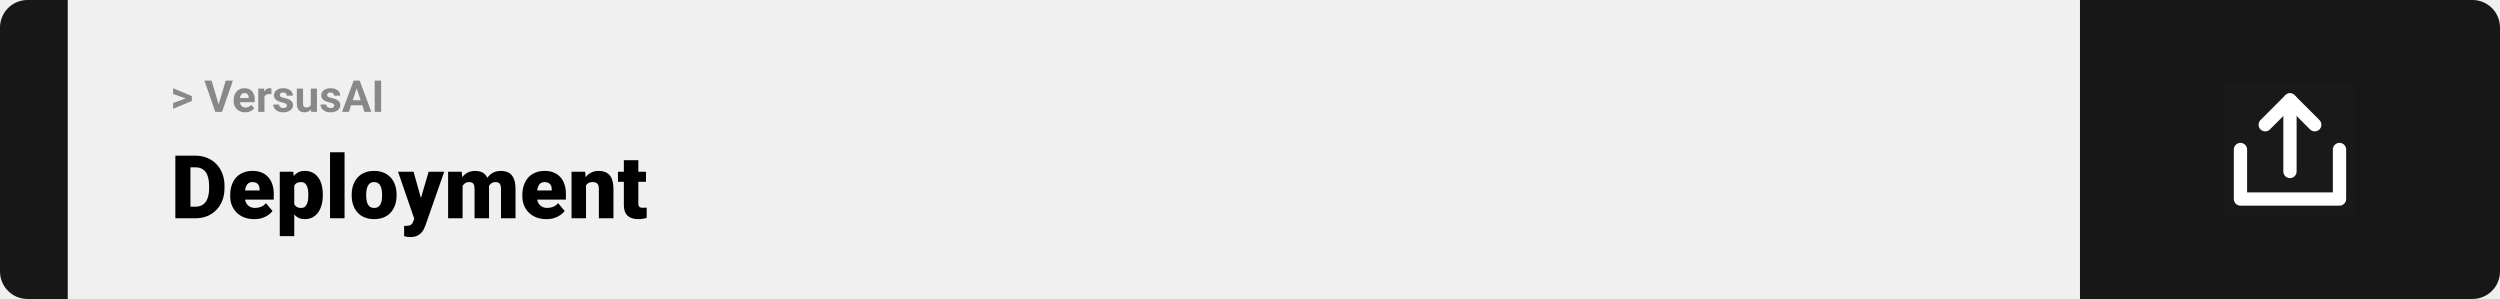
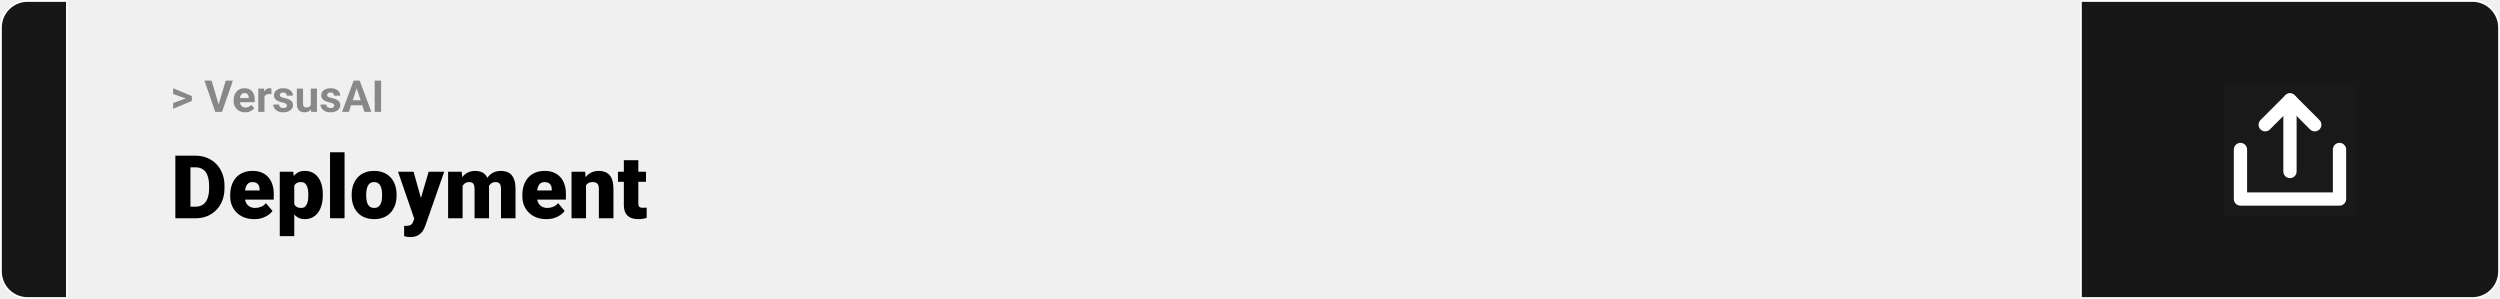
<svg xmlns="http://www.w3.org/2000/svg" width="1363" height="163" viewBox="0 0 1363 163" fill="none">
-   <path d="M0 15C0 6.716 6.716 0 15 0H37V163H15C6.716 163 0 156.284 0 148V15Z" fill="#171717" />
+   <path d="M15 0.5H36.5V162.5H15C6.992 162.5 0.5 156.008 0.5 148V15L0.505 14.626C0.703 6.791 7.117 0.5 15 0.5Z" fill="#171717" stroke="white" />
  <rect width="1097" height="163" transform="translate(37)" fill="#F0F0F0" />
  <path d="M101.906 53.922L94.394 51.238V48.086L104.602 52.375V54.637L101.906 53.922ZM94.394 56.172L101.918 53.43L104.602 52.785V55.035L94.394 59.324V56.172ZM119.051 57.438L123.07 43.938H126.984L121.043 61H118.465L119.051 57.438ZM115.348 43.938L119.355 57.438L119.965 61H117.363L111.457 43.938H115.348ZM133.688 61.234C132.703 61.234 131.82 61.078 131.039 60.766C130.258 60.445 129.594 60.004 129.047 59.441C128.508 58.879 128.094 58.227 127.805 57.484C127.516 56.734 127.371 55.938 127.371 55.094V54.625C127.371 53.664 127.508 52.785 127.781 51.988C128.055 51.191 128.445 50.5 128.953 49.914C129.469 49.328 130.094 48.879 130.828 48.566C131.562 48.246 132.391 48.086 133.312 48.086C134.211 48.086 135.008 48.234 135.703 48.531C136.398 48.828 136.98 49.25 137.449 49.797C137.926 50.344 138.285 51 138.527 51.766C138.77 52.523 138.891 53.367 138.891 54.297V55.703H128.812V53.453H135.574V53.195C135.574 52.727 135.488 52.309 135.316 51.941C135.152 51.566 134.902 51.27 134.566 51.051C134.23 50.832 133.801 50.723 133.277 50.723C132.832 50.723 132.449 50.82 132.129 51.016C131.809 51.211 131.547 51.484 131.344 51.836C131.148 52.188 131 52.602 130.898 53.078C130.805 53.547 130.758 54.062 130.758 54.625V55.094C130.758 55.602 130.828 56.07 130.969 56.5C131.117 56.93 131.324 57.301 131.59 57.613C131.863 57.926 132.191 58.168 132.574 58.34C132.965 58.512 133.406 58.598 133.898 58.598C134.508 58.598 135.074 58.48 135.598 58.246C136.129 58.004 136.586 57.641 136.969 57.156L138.609 58.938C138.344 59.32 137.98 59.688 137.52 60.039C137.066 60.391 136.52 60.68 135.879 60.906C135.238 61.125 134.508 61.234 133.688 61.234ZM144.188 51.086V61H140.812V48.32H143.988L144.188 51.086ZM148.008 48.238L147.949 51.367C147.785 51.344 147.586 51.324 147.352 51.309C147.125 51.285 146.918 51.273 146.73 51.273C146.254 51.273 145.84 51.336 145.488 51.461C145.145 51.578 144.855 51.754 144.621 51.988C144.395 52.223 144.223 52.508 144.105 52.844C143.996 53.18 143.934 53.562 143.918 53.992L143.238 53.781C143.238 52.961 143.32 52.207 143.484 51.52C143.648 50.824 143.887 50.219 144.199 49.703C144.52 49.188 144.91 48.789 145.371 48.508C145.832 48.227 146.359 48.086 146.953 48.086C147.141 48.086 147.332 48.102 147.527 48.133C147.723 48.156 147.883 48.191 148.008 48.238ZM156.457 57.496C156.457 57.254 156.387 57.035 156.246 56.84C156.105 56.645 155.844 56.465 155.461 56.301C155.086 56.129 154.543 55.973 153.832 55.832C153.191 55.691 152.594 55.516 152.039 55.305C151.492 55.086 151.016 54.824 150.609 54.52C150.211 54.215 149.898 53.855 149.672 53.441C149.445 53.02 149.332 52.539 149.332 52C149.332 51.469 149.445 50.969 149.672 50.5C149.906 50.031 150.238 49.617 150.668 49.258C151.105 48.891 151.637 48.605 152.262 48.402C152.895 48.191 153.605 48.086 154.395 48.086C155.496 48.086 156.441 48.262 157.23 48.613C158.027 48.965 158.637 49.449 159.059 50.066C159.488 50.676 159.703 51.371 159.703 52.152H156.328C156.328 51.824 156.258 51.531 156.117 51.273C155.984 51.008 155.773 50.801 155.484 50.652C155.203 50.496 154.836 50.418 154.383 50.418C154.008 50.418 153.684 50.484 153.41 50.617C153.137 50.742 152.926 50.914 152.777 51.133C152.637 51.344 152.566 51.578 152.566 51.836C152.566 52.031 152.605 52.207 152.684 52.363C152.77 52.512 152.906 52.648 153.094 52.773C153.281 52.898 153.523 53.016 153.82 53.125C154.125 53.227 154.5 53.32 154.945 53.406C155.859 53.594 156.676 53.84 157.395 54.145C158.113 54.441 158.684 54.848 159.105 55.363C159.527 55.871 159.738 56.539 159.738 57.367C159.738 57.93 159.613 58.445 159.363 58.914C159.113 59.383 158.754 59.793 158.285 60.145C157.816 60.488 157.254 60.758 156.598 60.953C155.949 61.141 155.219 61.234 154.406 61.234C153.227 61.234 152.227 61.023 151.406 60.602C150.594 60.18 149.977 59.645 149.555 58.996C149.141 58.34 148.934 57.668 148.934 56.98H152.133C152.148 57.441 152.266 57.812 152.484 58.094C152.711 58.375 152.996 58.578 153.34 58.703C153.691 58.828 154.07 58.891 154.477 58.891C154.914 58.891 155.277 58.832 155.566 58.715C155.855 58.59 156.074 58.426 156.223 58.223C156.379 58.012 156.457 57.77 156.457 57.496ZM169.43 57.965V48.32H172.805V61H169.629L169.43 57.965ZM169.805 55.363L170.801 55.34C170.801 56.184 170.703 56.969 170.508 57.695C170.312 58.414 170.02 59.039 169.629 59.57C169.238 60.094 168.746 60.504 168.152 60.801C167.559 61.09 166.859 61.234 166.055 61.234C165.438 61.234 164.867 61.148 164.344 60.977C163.828 60.797 163.383 60.52 163.008 60.145C162.641 59.762 162.352 59.273 162.141 58.68C161.938 58.078 161.836 57.355 161.836 56.512V48.32H165.211V56.535C165.211 56.91 165.254 57.227 165.34 57.484C165.434 57.742 165.562 57.953 165.727 58.117C165.891 58.281 166.082 58.398 166.301 58.469C166.527 58.539 166.777 58.574 167.051 58.574C167.746 58.574 168.293 58.434 168.691 58.152C169.098 57.871 169.383 57.488 169.547 57.004C169.719 56.512 169.805 55.965 169.805 55.363ZM182.238 57.496C182.238 57.254 182.168 57.035 182.027 56.84C181.887 56.645 181.625 56.465 181.242 56.301C180.867 56.129 180.324 55.973 179.613 55.832C178.973 55.691 178.375 55.516 177.82 55.305C177.273 55.086 176.797 54.824 176.391 54.52C175.992 54.215 175.68 53.855 175.453 53.441C175.227 53.02 175.113 52.539 175.113 52C175.113 51.469 175.227 50.969 175.453 50.5C175.688 50.031 176.02 49.617 176.449 49.258C176.887 48.891 177.418 48.605 178.043 48.402C178.676 48.191 179.387 48.086 180.176 48.086C181.277 48.086 182.223 48.262 183.012 48.613C183.809 48.965 184.418 49.449 184.84 50.066C185.27 50.676 185.484 51.371 185.484 52.152H182.109C182.109 51.824 182.039 51.531 181.898 51.273C181.766 51.008 181.555 50.801 181.266 50.652C180.984 50.496 180.617 50.418 180.164 50.418C179.789 50.418 179.465 50.484 179.191 50.617C178.918 50.742 178.707 50.914 178.559 51.133C178.418 51.344 178.348 51.578 178.348 51.836C178.348 52.031 178.387 52.207 178.465 52.363C178.551 52.512 178.688 52.648 178.875 52.773C179.062 52.898 179.305 53.016 179.602 53.125C179.906 53.227 180.281 53.32 180.727 53.406C181.641 53.594 182.457 53.84 183.176 54.145C183.895 54.441 184.465 54.848 184.887 55.363C185.309 55.871 185.52 56.539 185.52 57.367C185.52 57.93 185.395 58.445 185.145 58.914C184.895 59.383 184.535 59.793 184.066 60.145C183.598 60.488 183.035 60.758 182.379 60.953C181.73 61.141 181 61.234 180.188 61.234C179.008 61.234 178.008 61.023 177.188 60.602C176.375 60.18 175.758 59.645 175.336 58.996C174.922 58.34 174.715 57.668 174.715 56.98H177.914C177.93 57.441 178.047 57.812 178.266 58.094C178.492 58.375 178.777 58.578 179.121 58.703C179.473 58.828 179.852 58.891 180.258 58.891C180.695 58.891 181.059 58.832 181.348 58.715C181.637 58.59 181.855 58.426 182.004 58.223C182.16 58.012 182.238 57.77 182.238 57.496ZM194.859 46.855L190.219 61H186.48L192.82 43.938H195.199L194.859 46.855ZM198.715 61L194.062 46.855L193.688 43.938H196.09L202.465 61H198.715ZM198.504 54.648V57.402H189.492V54.648H198.504ZM207.785 43.938V61H204.281V43.938H207.785Z" fill="#888888" />
  <path d="M106.688 119H99.117L99.164 112.672H106.688C108.25 112.672 109.57 112.297 110.648 111.547C111.742 110.797 112.57 109.68 113.133 108.195C113.711 106.695 114 104.852 114 102.664V101.188C114 99.547 113.836 98.109 113.508 96.875C113.195 95.625 112.727 94.586 112.102 93.758C111.477 92.914 110.695 92.281 109.758 91.859C108.836 91.438 107.773 91.227 106.57 91.227H98.977V84.875H106.57C108.883 84.875 111 85.273 112.922 86.07C114.859 86.852 116.531 87.977 117.938 89.445C119.359 90.898 120.453 92.625 121.219 94.625C122 96.609 122.391 98.812 122.391 101.234V102.664C122.391 105.07 122 107.273 121.219 109.273C120.453 111.273 119.367 113 117.961 114.453C116.555 115.906 114.891 117.031 112.969 117.828C111.062 118.609 108.969 119 106.688 119ZM103.828 84.875V119H95.602V84.875H103.828ZM138.586 119.469C136.523 119.469 134.68 119.148 133.055 118.508C131.43 117.852 130.055 116.953 128.93 115.812C127.82 114.672 126.969 113.359 126.375 111.875C125.797 110.391 125.508 108.82 125.508 107.164V106.273C125.508 104.414 125.766 102.695 126.281 101.117C126.797 99.523 127.562 98.133 128.578 96.945C129.594 95.758 130.867 94.836 132.398 94.18C133.93 93.508 135.711 93.172 137.742 93.172C139.539 93.172 141.148 93.461 142.57 94.039C143.992 94.617 145.195 95.445 146.18 96.523C147.18 97.602 147.938 98.906 148.453 100.438C148.984 101.969 149.25 103.688 149.25 105.594V108.805H128.531V103.859H141.539V103.25C141.555 102.406 141.406 101.688 141.094 101.094C140.797 100.5 140.359 100.047 139.781 99.734C139.203 99.422 138.5 99.266 137.672 99.266C136.812 99.266 136.102 99.453 135.539 99.828C134.992 100.203 134.562 100.719 134.25 101.375C133.953 102.016 133.742 102.758 133.617 103.602C133.492 104.445 133.43 105.336 133.43 106.273V107.164C133.43 108.102 133.555 108.953 133.805 109.719C134.07 110.484 134.445 111.141 134.93 111.688C135.43 112.219 136.023 112.633 136.711 112.93C137.414 113.227 138.211 113.375 139.102 113.375C140.18 113.375 141.242 113.172 142.289 112.766C143.336 112.359 144.234 111.688 144.984 110.75L148.57 115.016C148.055 115.75 147.32 116.461 146.367 117.148C145.43 117.836 144.305 118.398 142.992 118.836C141.68 119.258 140.211 119.469 138.586 119.469ZM160.43 98.516V128.75H152.531V93.641H159.891L160.43 98.516ZM175.992 106.016V106.508C175.992 108.352 175.781 110.062 175.359 111.641C174.938 113.219 174.312 114.594 173.484 115.766C172.656 116.938 171.625 117.852 170.391 118.508C169.172 119.148 167.758 119.469 166.148 119.469C164.633 119.469 163.328 119.133 162.234 118.461C161.141 117.789 160.227 116.859 159.492 115.672C158.758 114.484 158.164 113.125 157.711 111.594C157.258 110.062 156.898 108.445 156.633 106.742V106.109C156.898 104.281 157.258 102.586 157.711 101.023C158.164 99.445 158.758 98.07 159.492 96.898C160.227 95.727 161.133 94.812 162.211 94.156C163.305 93.5 164.609 93.172 166.125 93.172C167.734 93.172 169.148 93.477 170.367 94.086C171.602 94.695 172.633 95.57 173.461 96.711C174.305 97.836 174.938 99.188 175.359 100.766C175.781 102.344 175.992 104.094 175.992 106.016ZM168.094 106.508V106.016C168.094 105.031 168.023 104.133 167.883 103.32C167.742 102.492 167.516 101.773 167.203 101.164C166.906 100.555 166.508 100.086 166.008 99.758C165.508 99.43 164.891 99.266 164.156 99.266C163.312 99.266 162.602 99.398 162.023 99.664C161.461 99.914 161.008 100.305 160.664 100.836C160.336 101.352 160.102 102 159.961 102.781C159.836 103.547 159.781 104.445 159.797 105.477V107.398C159.766 108.586 159.883 109.633 160.148 110.539C160.414 111.43 160.875 112.125 161.531 112.625C162.188 113.125 163.078 113.375 164.203 113.375C164.953 113.375 165.578 113.203 166.078 112.859C166.578 112.5 166.977 112.008 167.273 111.383C167.57 110.742 167.781 110.008 167.906 109.18C168.031 108.352 168.094 107.461 168.094 106.508ZM187.852 83V119H179.93V83H187.852ZM191.742 106.578V106.086C191.742 104.227 192.008 102.516 192.539 100.953C193.07 99.375 193.852 98.008 194.883 96.852C195.914 95.695 197.188 94.797 198.703 94.156C200.219 93.5 201.969 93.172 203.953 93.172C205.953 93.172 207.711 93.5 209.227 94.156C210.758 94.797 212.039 95.695 213.07 96.852C214.102 98.008 214.883 99.375 215.414 100.953C215.945 102.516 216.211 104.227 216.211 106.086V106.578C216.211 108.422 215.945 110.133 215.414 111.711C214.883 113.273 214.102 114.641 213.07 115.812C212.039 116.969 210.766 117.867 209.25 118.508C207.734 119.148 205.984 119.469 204 119.469C202.016 119.469 200.258 119.148 198.727 118.508C197.195 117.867 195.914 116.969 194.883 115.812C193.852 114.641 193.07 113.273 192.539 111.711C192.008 110.133 191.742 108.422 191.742 106.578ZM199.641 106.086V106.578C199.641 107.531 199.711 108.422 199.852 109.25C199.992 110.078 200.227 110.805 200.555 111.43C200.883 112.039 201.328 112.516 201.891 112.859C202.453 113.203 203.156 113.375 204 113.375C204.828 113.375 205.516 113.203 206.062 112.859C206.625 112.516 207.07 112.039 207.398 111.43C207.727 110.805 207.961 110.078 208.102 109.25C208.242 108.422 208.312 107.531 208.312 106.578V106.086C208.312 105.164 208.242 104.297 208.102 103.484C207.961 102.656 207.727 101.93 207.398 101.305C207.07 100.664 206.625 100.164 206.062 99.805C205.5 99.445 204.797 99.266 203.953 99.266C203.125 99.266 202.43 99.445 201.867 99.805C201.32 100.164 200.883 100.664 200.555 101.305C200.227 101.93 199.992 102.656 199.852 103.484C199.711 104.297 199.641 105.164 199.641 106.086ZM227.133 116.023L233.695 93.641H242.18L231.984 122.773C231.766 123.414 231.477 124.102 231.117 124.836C230.758 125.586 230.266 126.297 229.641 126.969C229.016 127.641 228.211 128.188 227.227 128.609C226.258 129.031 225.055 129.242 223.617 129.242C222.852 129.242 222.289 129.203 221.93 129.125C221.586 129.062 221.055 128.945 220.336 128.773V123.125C220.539 123.125 220.711 123.125 220.852 123.125C221.008 123.125 221.18 123.125 221.367 123.125C222.211 123.125 222.883 123.039 223.383 122.867C223.898 122.695 224.289 122.445 224.555 122.117C224.836 121.789 225.055 121.391 225.211 120.922L227.133 116.023ZM225.469 93.641L230.461 111.383L231.328 119.75H226.031L217.008 93.641H225.469ZM252.211 99.008V119H244.312V93.641H251.719L252.211 99.008ZM251.25 105.453L249.445 105.5C249.445 103.719 249.656 102.078 250.078 100.578C250.5 99.078 251.125 97.773 251.953 96.664C252.781 95.555 253.797 94.695 255 94.086C256.219 93.477 257.625 93.172 259.219 93.172C260.328 93.172 261.336 93.344 262.242 93.688C263.148 94.016 263.93 94.539 264.586 95.258C265.242 95.961 265.742 96.883 266.086 98.023C266.445 99.148 266.625 100.5 266.625 102.078V119H258.727V103.086C258.727 102.008 258.602 101.195 258.352 100.648C258.117 100.102 257.773 99.734 257.32 99.547C256.867 99.359 256.312 99.266 255.656 99.266C254.969 99.266 254.352 99.422 253.805 99.734C253.258 100.047 252.789 100.484 252.398 101.047C252.023 101.594 251.734 102.242 251.531 102.992C251.344 103.742 251.25 104.562 251.25 105.453ZM265.734 105.453L263.531 105.5C263.531 103.719 263.727 102.078 264.117 100.578C264.523 99.078 265.125 97.773 265.922 96.664C266.734 95.555 267.742 94.695 268.945 94.086C270.148 93.477 271.547 93.172 273.141 93.172C274.297 93.172 275.359 93.344 276.328 93.688C277.297 94.031 278.133 94.586 278.836 95.352C279.539 96.117 280.086 97.133 280.477 98.398C280.867 99.648 281.062 101.195 281.062 103.039V119H273.141V103.039C273.141 101.992 273.016 101.203 272.766 100.672C272.531 100.125 272.188 99.758 271.734 99.57C271.281 99.367 270.742 99.266 270.117 99.266C269.367 99.266 268.719 99.422 268.172 99.734C267.625 100.047 267.164 100.484 266.789 101.047C266.43 101.594 266.164 102.242 265.992 102.992C265.82 103.742 265.734 104.562 265.734 105.453ZM297.867 119.469C295.805 119.469 293.961 119.148 292.336 118.508C290.711 117.852 289.336 116.953 288.211 115.812C287.102 114.672 286.25 113.359 285.656 111.875C285.078 110.391 284.789 108.82 284.789 107.164V106.273C284.789 104.414 285.047 102.695 285.562 101.117C286.078 99.523 286.844 98.133 287.859 96.945C288.875 95.758 290.148 94.836 291.68 94.18C293.211 93.508 294.992 93.172 297.023 93.172C298.82 93.172 300.43 93.461 301.852 94.039C303.273 94.617 304.477 95.445 305.461 96.523C306.461 97.602 307.219 98.906 307.734 100.438C308.266 101.969 308.531 103.688 308.531 105.594V108.805H287.812V103.859H300.82V103.25C300.836 102.406 300.688 101.688 300.375 101.094C300.078 100.5 299.641 100.047 299.062 99.734C298.484 99.422 297.781 99.266 296.953 99.266C296.094 99.266 295.383 99.453 294.82 99.828C294.273 100.203 293.844 100.719 293.531 101.375C293.234 102.016 293.023 102.758 292.898 103.602C292.773 104.445 292.711 105.336 292.711 106.273V107.164C292.711 108.102 292.836 108.953 293.086 109.719C293.352 110.484 293.727 111.141 294.211 111.688C294.711 112.219 295.305 112.633 295.992 112.93C296.695 113.227 297.492 113.375 298.383 113.375C299.461 113.375 300.523 113.172 301.57 112.766C302.617 112.359 303.516 111.688 304.266 110.75L307.852 115.016C307.336 115.75 306.602 116.461 305.648 117.148C304.711 117.836 303.586 118.398 302.273 118.836C300.961 119.258 299.492 119.469 297.867 119.469ZM319.5 99.055V119H311.602V93.641H319.008L319.5 99.055ZM318.562 105.453L316.711 105.5C316.711 103.562 316.945 101.836 317.414 100.32C317.883 98.789 318.547 97.492 319.406 96.43C320.266 95.367 321.289 94.562 322.477 94.016C323.68 93.453 325.016 93.172 326.484 93.172C327.656 93.172 328.727 93.344 329.695 93.688C330.68 94.031 331.523 94.586 332.227 95.352C332.945 96.117 333.492 97.133 333.867 98.398C334.258 99.648 334.453 101.195 334.453 103.039V119H326.508V103.016C326.508 102 326.367 101.227 326.086 100.695C325.805 100.148 325.398 99.773 324.867 99.57C324.336 99.367 323.688 99.266 322.922 99.266C322.109 99.266 321.422 99.422 320.859 99.734C320.297 100.047 319.844 100.484 319.5 101.047C319.172 101.594 318.93 102.242 318.773 102.992C318.633 103.742 318.562 104.562 318.562 105.453ZM352.195 93.641V99.125H336.914V93.641H352.195ZM340.125 87.336H348.023V110.727C348.023 111.398 348.102 111.922 348.258 112.297C348.414 112.656 348.68 112.914 349.055 113.07C349.445 113.211 349.961 113.281 350.602 113.281C351.055 113.281 351.43 113.273 351.727 113.258C352.023 113.227 352.305 113.188 352.57 113.141V118.789C351.898 119.008 351.195 119.172 350.461 119.281C349.727 119.406 348.945 119.469 348.117 119.469C346.43 119.469 344.984 119.203 343.781 118.672C342.594 118.141 341.688 117.305 341.062 116.164C340.438 115.023 340.125 113.539 340.125 111.711V87.336Z" fill="black" />
-   <path d="M1134 0H1348C1356.28 0 1363 6.716 1363 15V148C1363 156.284 1356.28 163 1348 163H1134V0Z" fill="#171717" />
+   <path d="M1348 0.5C1356.01 0.5 1362.5 6.992 1362.5 15V148C1362.5 156.008 1356.01 162.5 1348 162.5H1134.5V0.5H1348Z" fill="#171717" />
+   <path d="M1348 0.5C1356.01 0.5 1362.5 6.992 1362.5 15V148C1362.5 156.008 1356.01 162.5 1348 162.5H1134.5V0.5H1348Z" stroke="white" />
  <path d="M1212.5 117.5L1212.5 45.5L1284.5 45.5L1284.5 117.5L1212.5 117.5Z" fill="white" fill-opacity="0.01" />
  <path d="M1221.5 81.513L1221.5 108.5L1275.5 108.5L1275.5 81.5" stroke="white" stroke-width="7.24" stroke-linecap="round" stroke-linejoin="round" />
  <path d="M1262 68L1248.5 54.5L1235 68" stroke="white" stroke-width="7.24" stroke-linecap="round" stroke-linejoin="round" />
  <path d="M1248.49 93.5L1248.49 54.5" stroke="white" stroke-width="7.24" stroke-linecap="round" stroke-linejoin="round" />
</svg>
